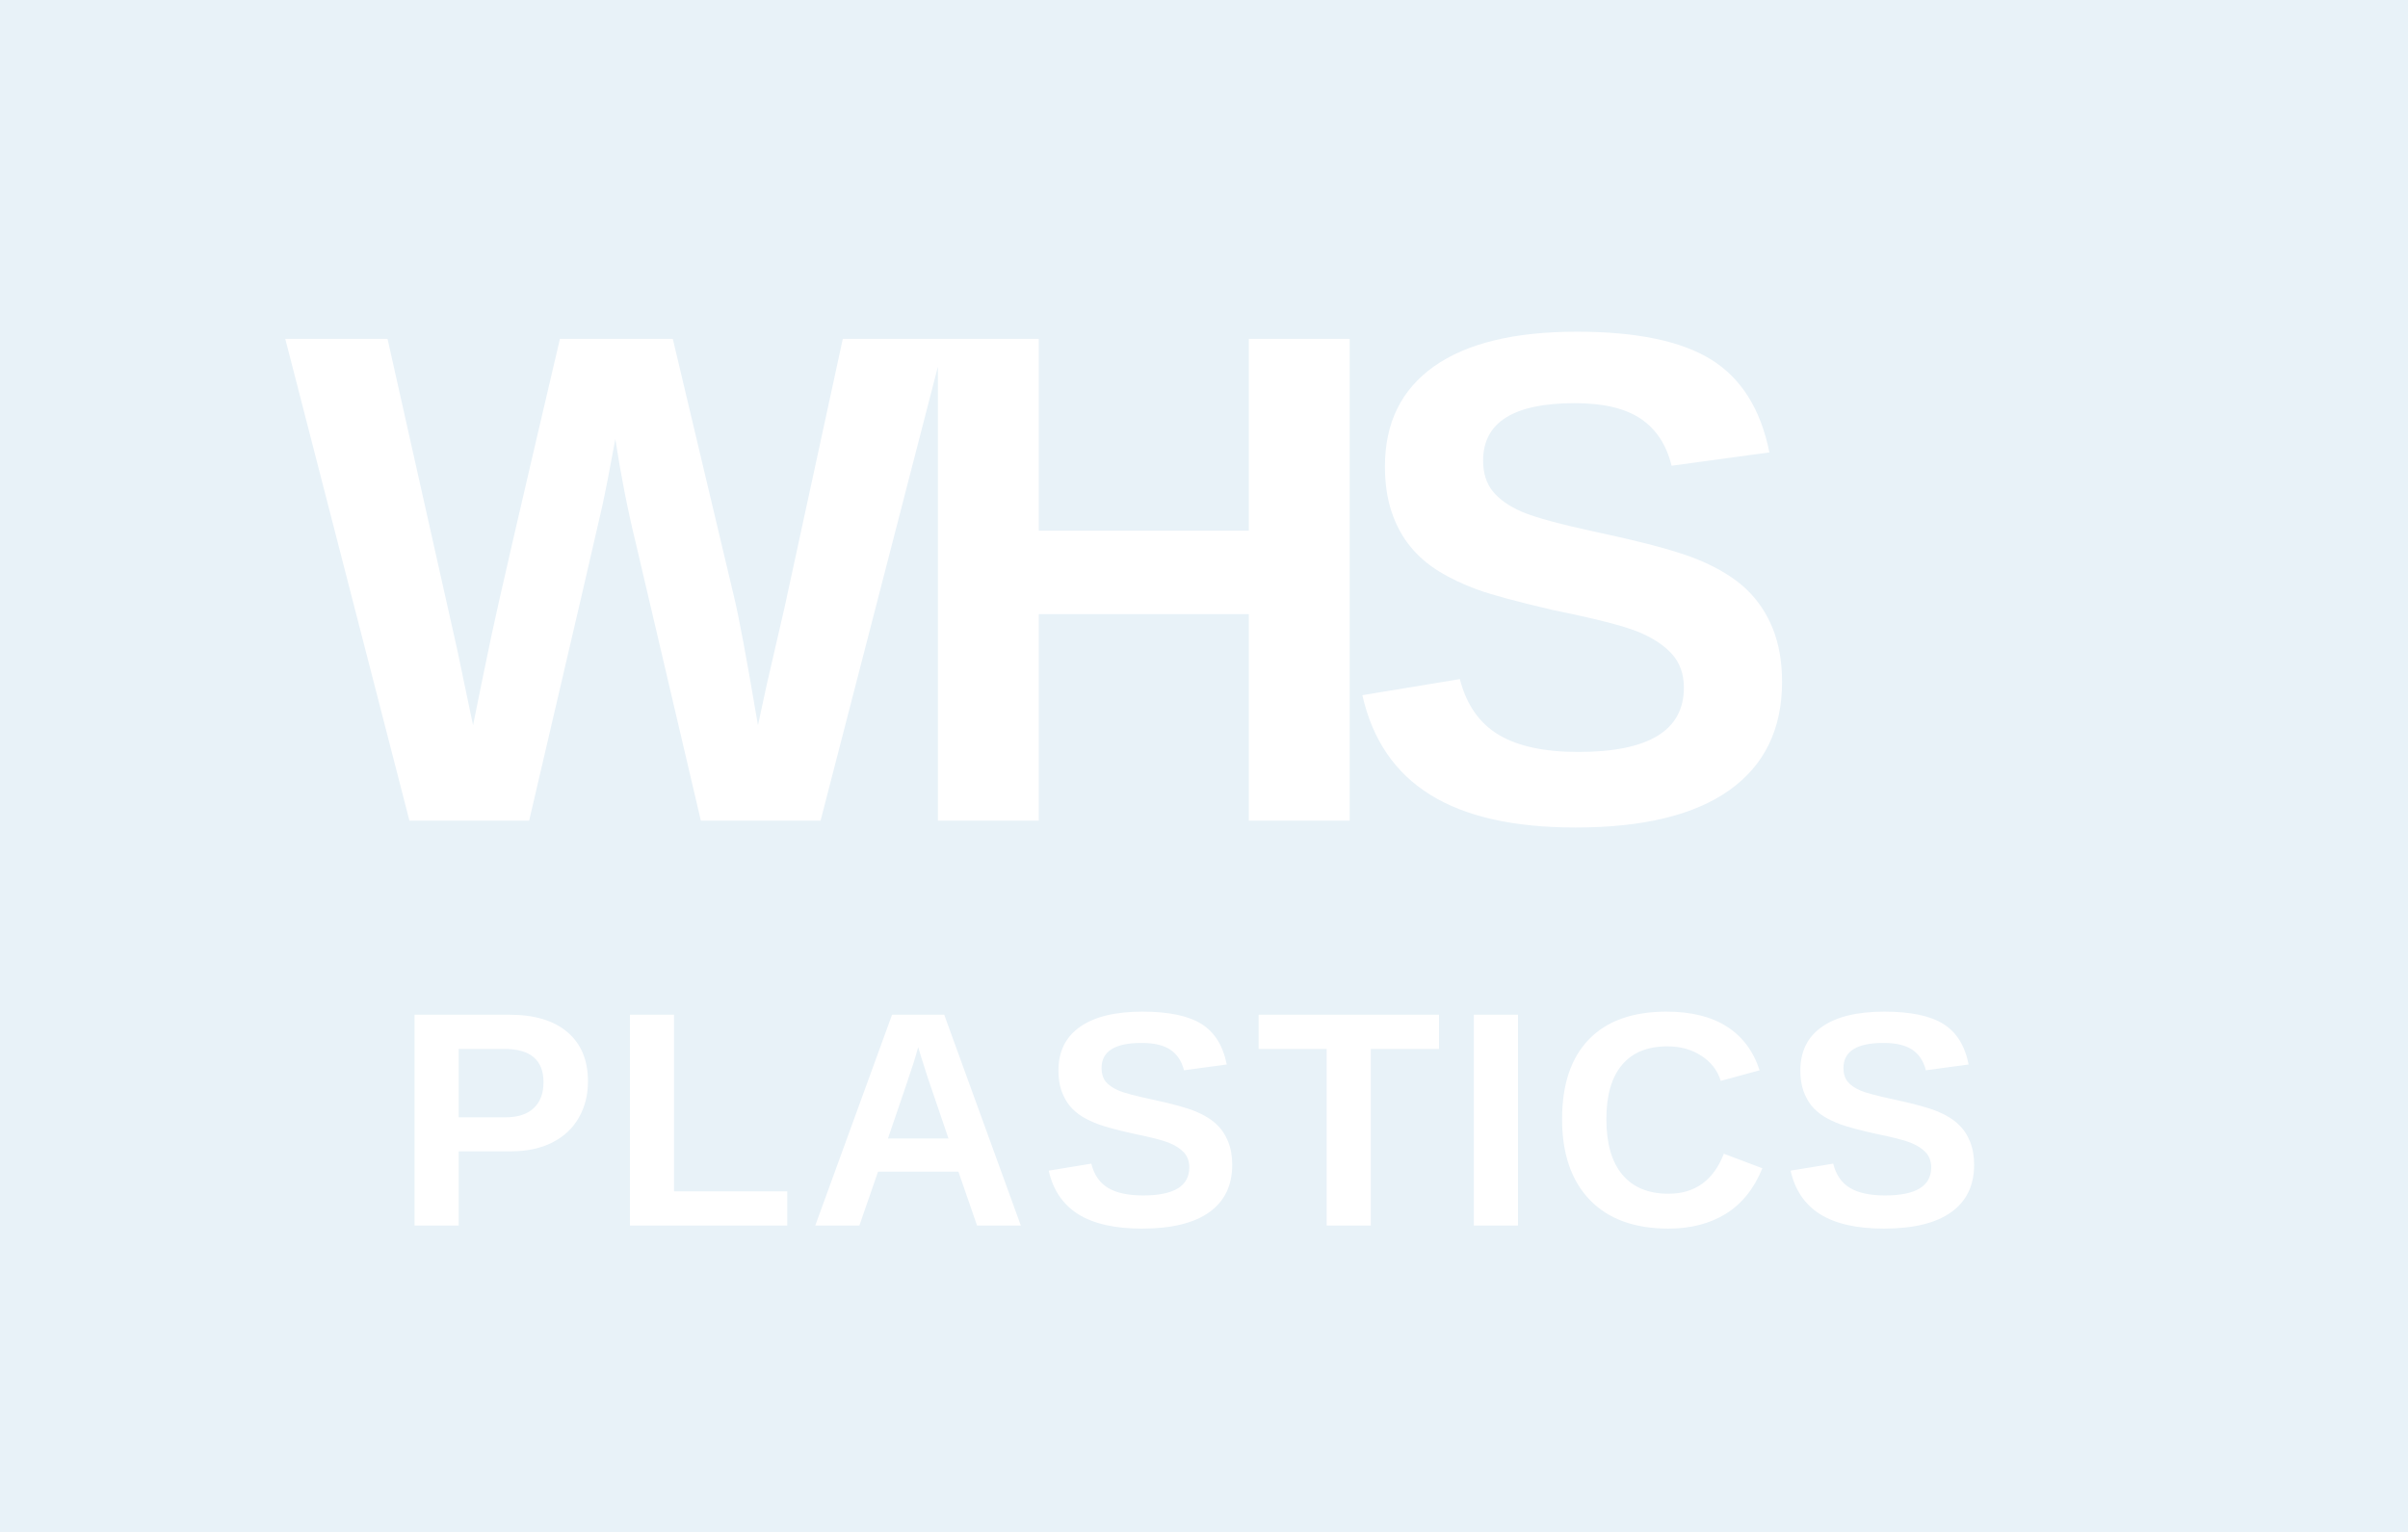
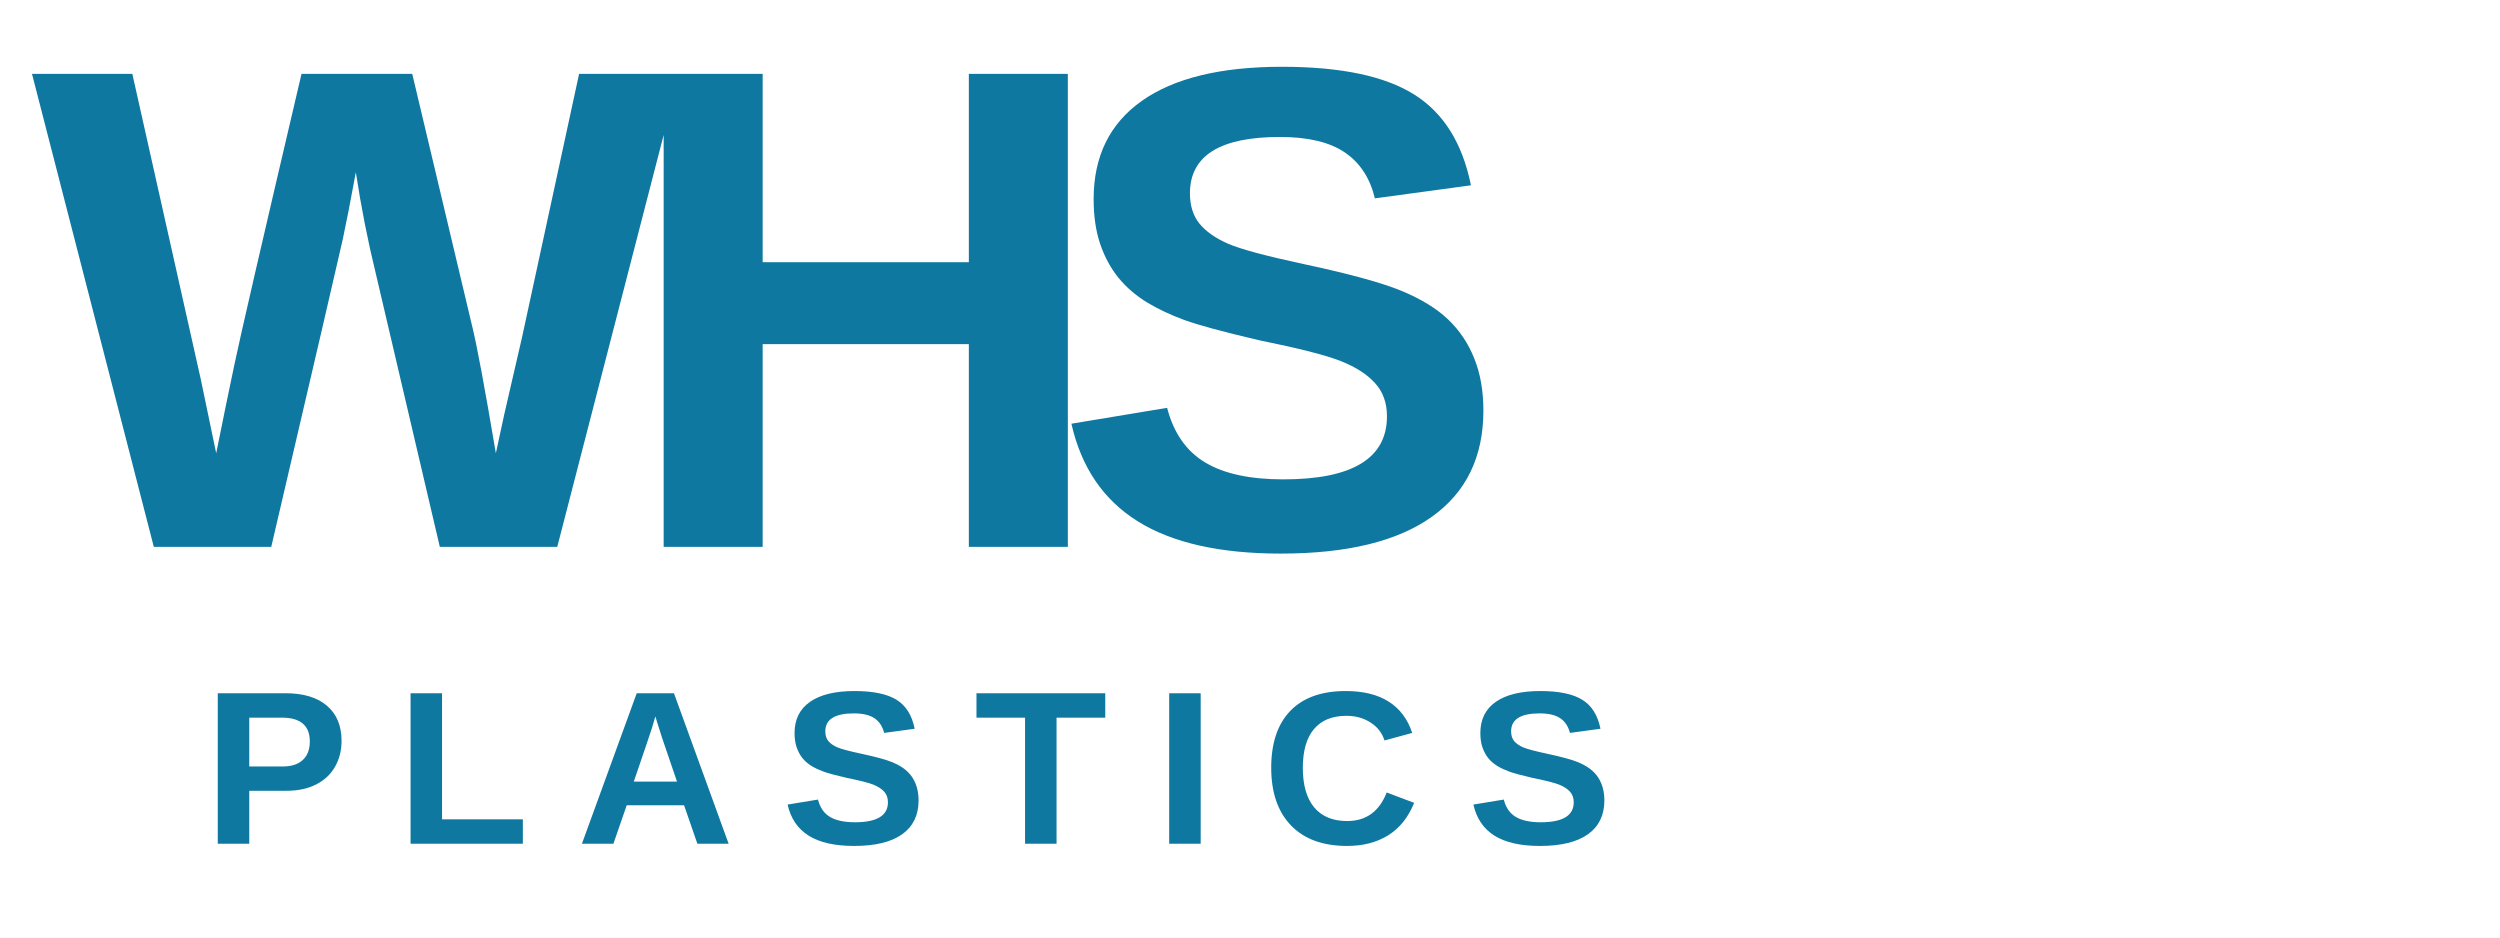
- <svg xmlns="http://www.w3.org/2000/svg" viewBox="0 0 220 140" role="img" aria-label="WHS Plastics">
-   <rect width="220" height="140" fill="#E8F2F8" />
-   <text x="26" y="75" font-family="Arial Black, Arial, Helvetica, sans-serif" font-size="64" font-weight="900" fill="#FFFFFF" letter-spacing="-5">WHS</text>
-   <text x="36" y="112" font-family="Arial Black, Arial, Helvetica, sans-serif" font-size="28" font-weight="900" fill="#FFFFFF" letter-spacing="1">PLASTICS</text>
+ <svg xmlns="http://www.w3.org/2000/svg" viewBox="0 0 320 120" role="img" aria-label="WHS Plastics">
+   <rect width="320" height="120" fill="#fff" />
+   <text x="4" y="70" font-family="Arial Black, Arial, Helvetica, sans-serif" font-size="88" font-weight="900" fill="#0f78a0" letter-spacing="-8">WHS</text>
+   <text x="26" y="108" font-family="Arial, Helvetica, sans-serif" font-size="28" font-weight="800" fill="#0f78a0" letter-spacing="6">PLASTICS</text>
</svg>
